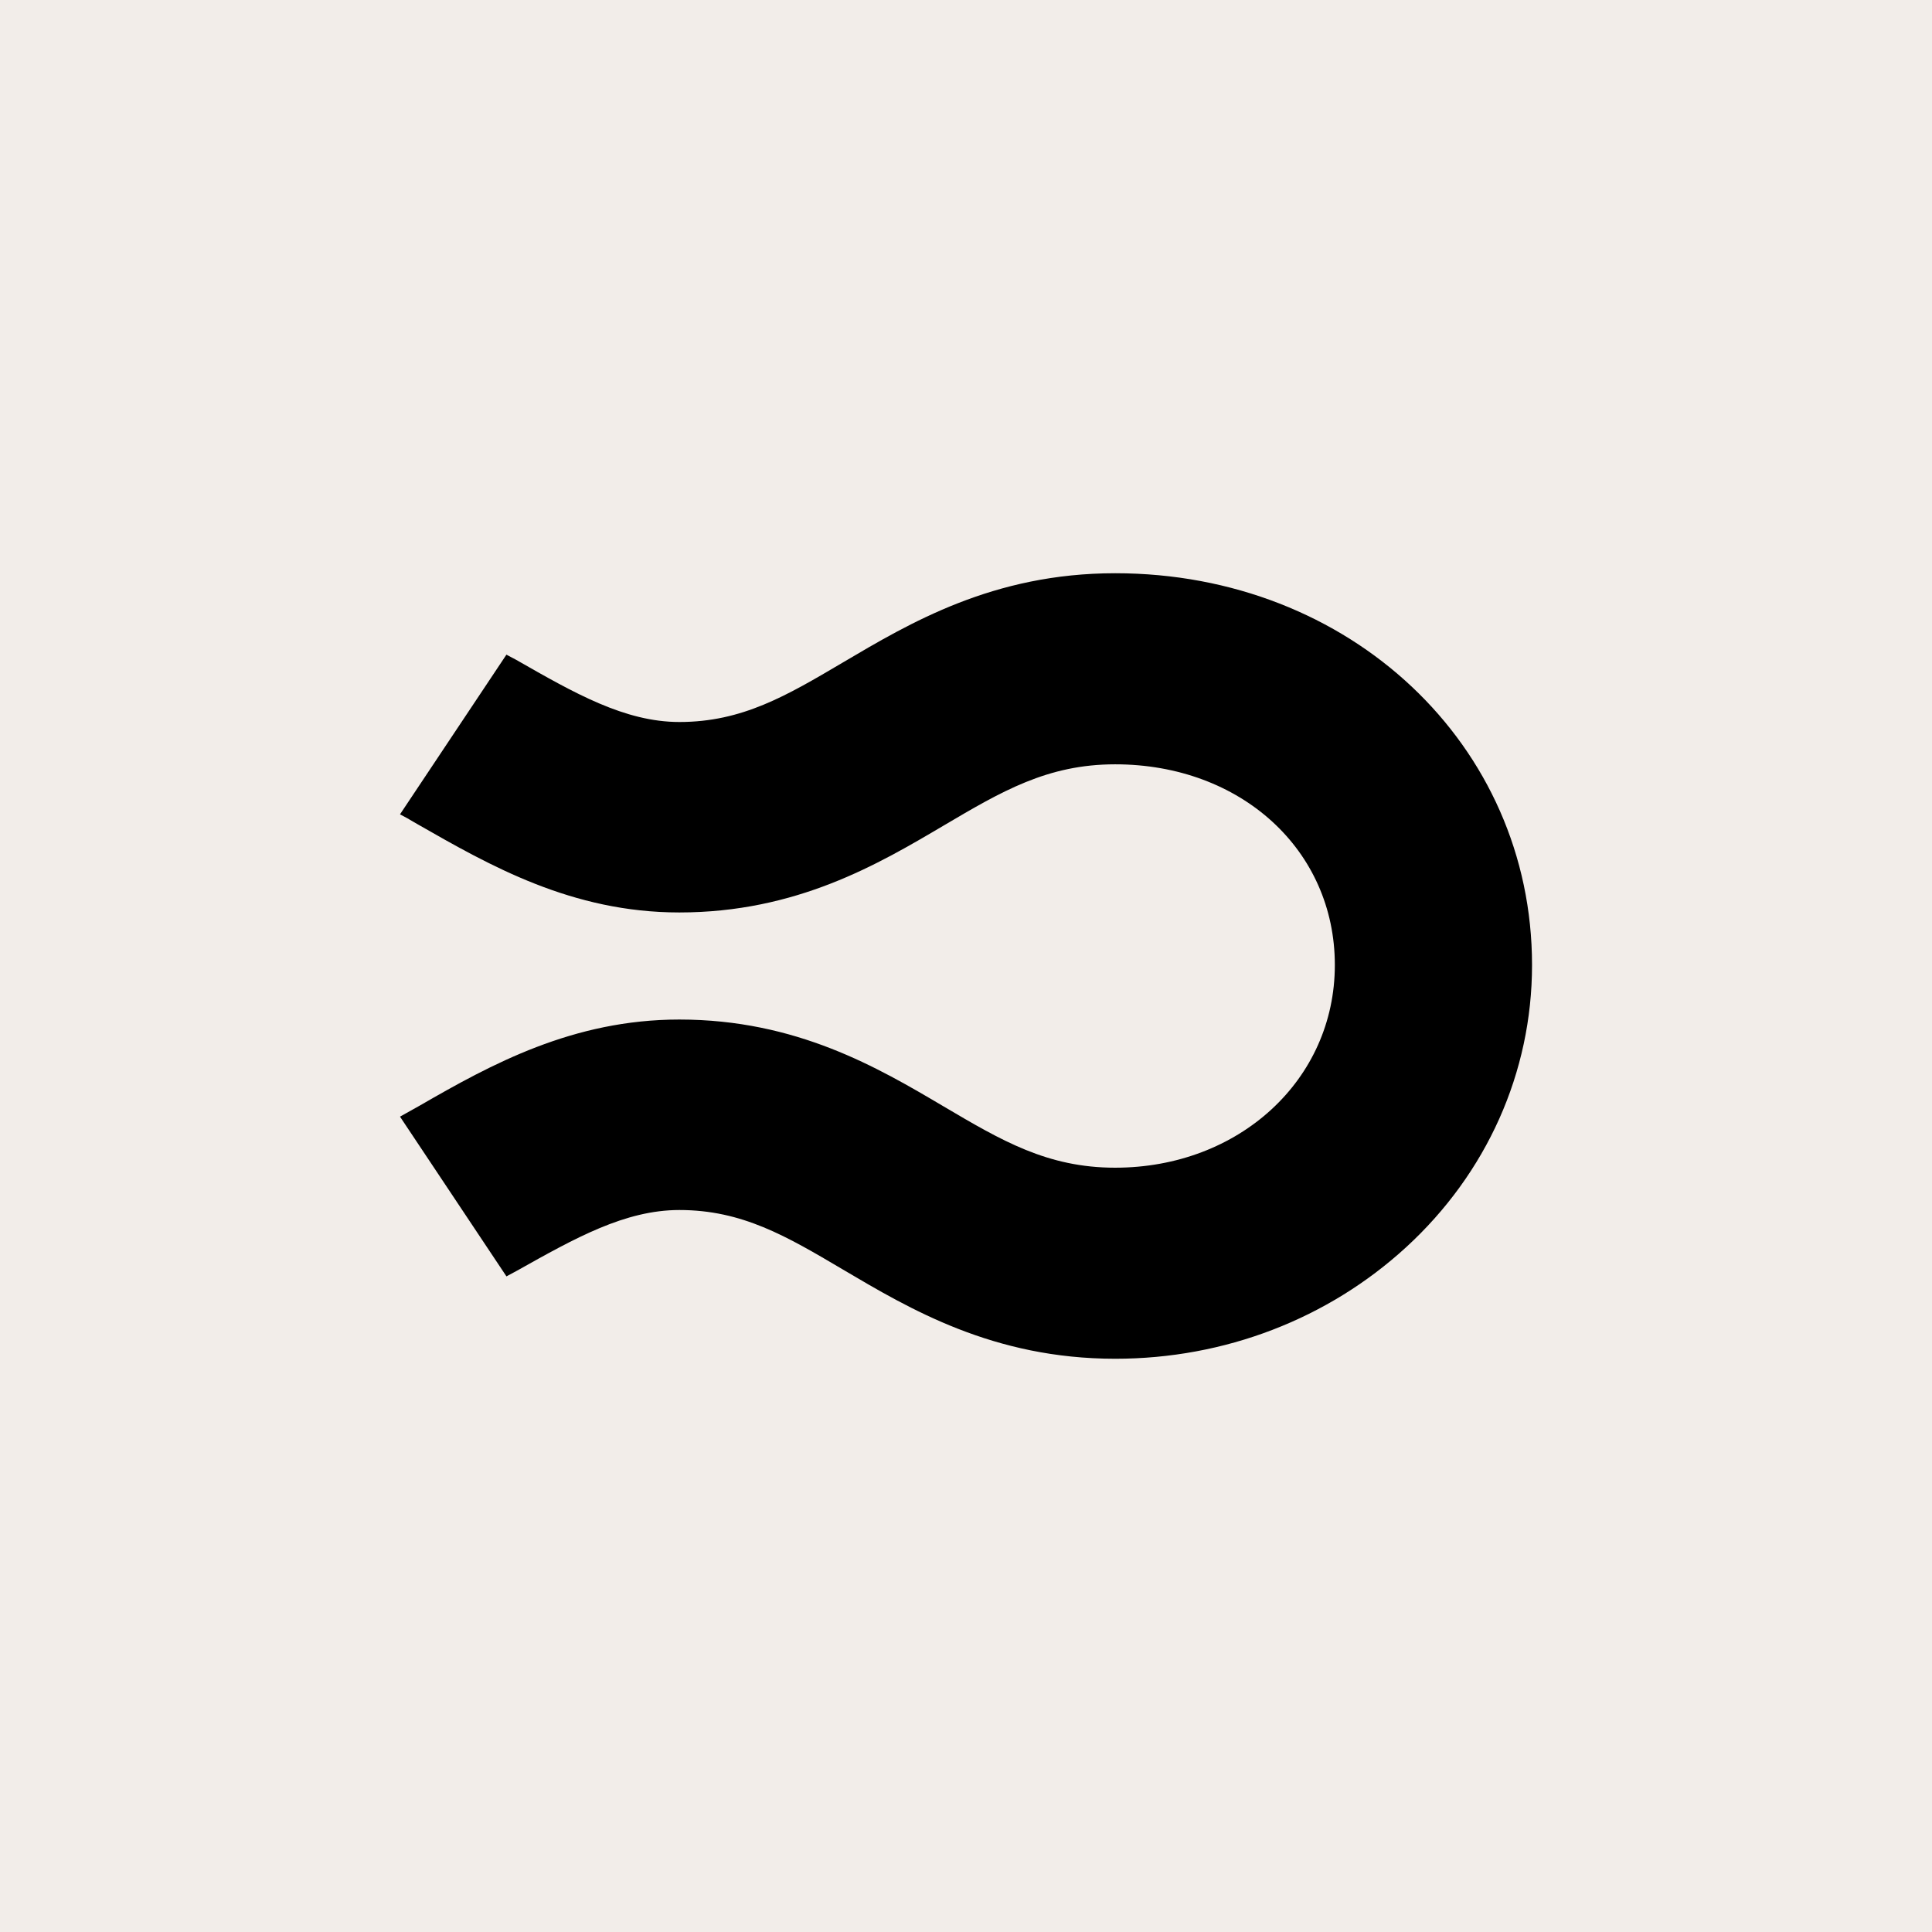
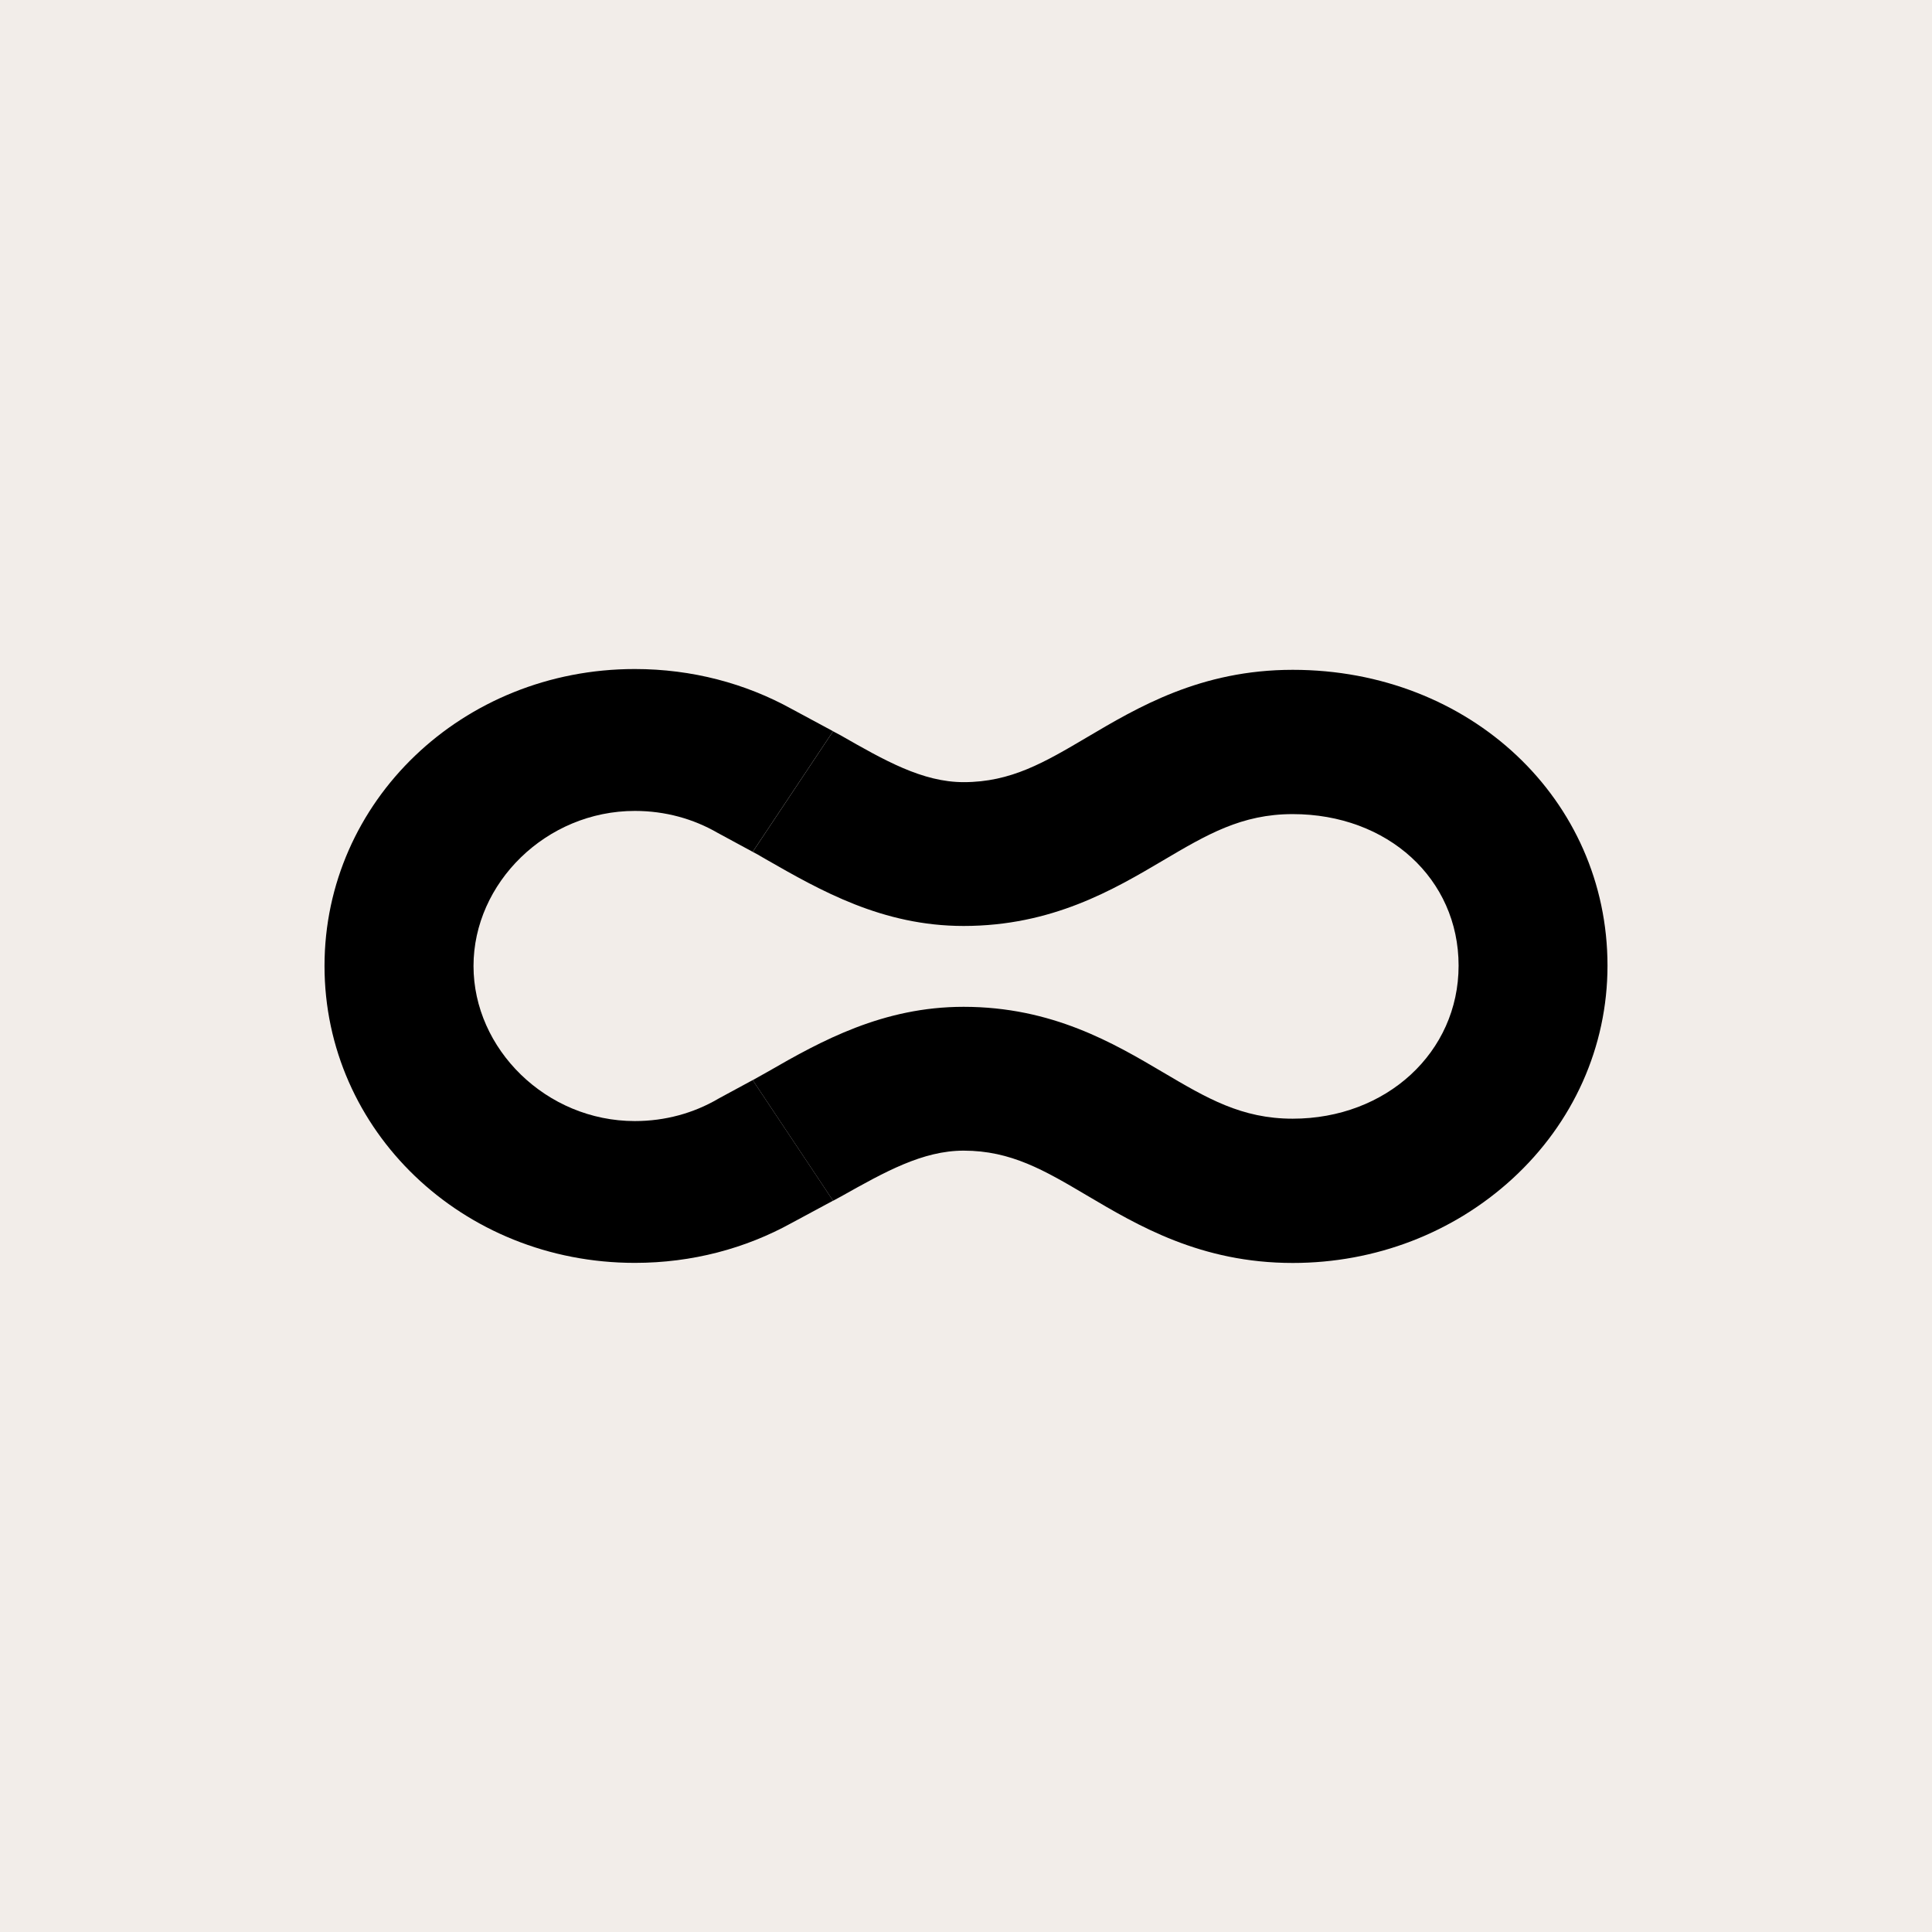
<svg xmlns="http://www.w3.org/2000/svg" viewBox="0 0 1024 1024" width="1024" height="1024">
  <rect width="1024" height="1024" fill="#f2ede9" />
-   <g transform="translate(-88.56 303.27) scale(13.8966)">
-     <path d="M25.689 3.144L21.629 9.236C22.211 9.545 21.663 9.25 22.294 9.61C25.054 11.189 28.179 12.978 32.282 12.978C36.751 12.978 39.861 11.142 42.36 9.666C44.573 8.36 46.322 7.328 48.904 7.328C53.704 7.328 57.284 10.598 57.284 14.982C57.284 19.367 53.626 22.713 48.904 22.713C46.322 22.713 44.573 21.68 42.36 20.374C39.861 18.898 36.751 17.062 32.282 17.062C28.221 17.062 25.102 18.774 22.385 20.343C22.224 20.435 21.629 20.766 21.629 20.766L25.689 26.858L26.099 26.637C28.307 25.398 30.211 24.327 32.284 24.327C34.678 24.327 36.369 25.324 38.51 26.59C41.066 28.099 44.25 30 48.909 30C53.089 30 57.026 28.475 60.001 25.748C63.074 22.93 64.805 19.084 64.805 14.982C64.805 6.596 57.872 0.04 48.906 0.04C44.247 0.04 41.066 1.941 38.51 3.45C36.369 4.714 34.678 5.714 32.284 5.714C30.202 5.714 28.283 4.614 26.06 3.343L25.689 3.146V3.144Z" fill="#000000" />
+   <g transform="translate(172.00 354.60) scale(10.4931)" fill="#000000">
+     <path d="M19.857 21.725C18.637 22.431 17.212 22.833 15.675 22.833C11.195 22.833 7.526 19.191 7.526 15C7.526 10.809 11.197 7.167 15.675 7.167C17.213 7.167 18.637 7.569 19.857 8.275L21.628 9.234L25.688 3.142L23.587 2.011C21.27 0.732 18.573 0 15.675 0C6.967 0 0 6.68 0 14.998C0 23.317 6.967 29.996 15.675 29.996C18.573 29.996 21.27 29.265 23.587 27.985L25.688 26.854L21.628 20.763L19.857 21.722V21.725Z" />
+     <path d="M25.689 3.144L21.629 9.236C22.211 9.545 21.663 9.25 22.294 9.61C25.054 11.189 28.179 12.978 32.282 12.978C36.751 12.978 39.861 11.142 42.36 9.666C44.573 8.36 46.322 7.328 48.904 7.328C53.704 7.328 57.284 10.598 57.284 14.982C57.284 19.367 53.626 22.713 48.904 22.713C46.322 22.713 44.573 21.68 42.36 20.374C39.861 18.898 36.751 17.062 32.282 17.062C28.221 17.062 25.102 18.774 22.385 20.343C22.224 20.435 21.629 20.766 21.629 20.766L25.689 26.858L26.099 26.637C28.307 25.398 30.211 24.327 32.284 24.327C34.678 24.327 36.369 25.324 38.51 26.59C41.066 28.099 44.25 30 48.909 30C53.089 30 57.026 28.475 60.001 25.748C63.074 22.93 64.805 19.084 64.805 14.982C64.805 6.596 57.872 0.04 48.906 0.04C44.247 0.04 41.066 1.941 38.51 3.45C36.369 4.714 34.678 5.714 32.284 5.714C30.202 5.714 28.283 4.614 26.06 3.343L25.689 3.146V3.144Z" />
  </g>
</svg>
